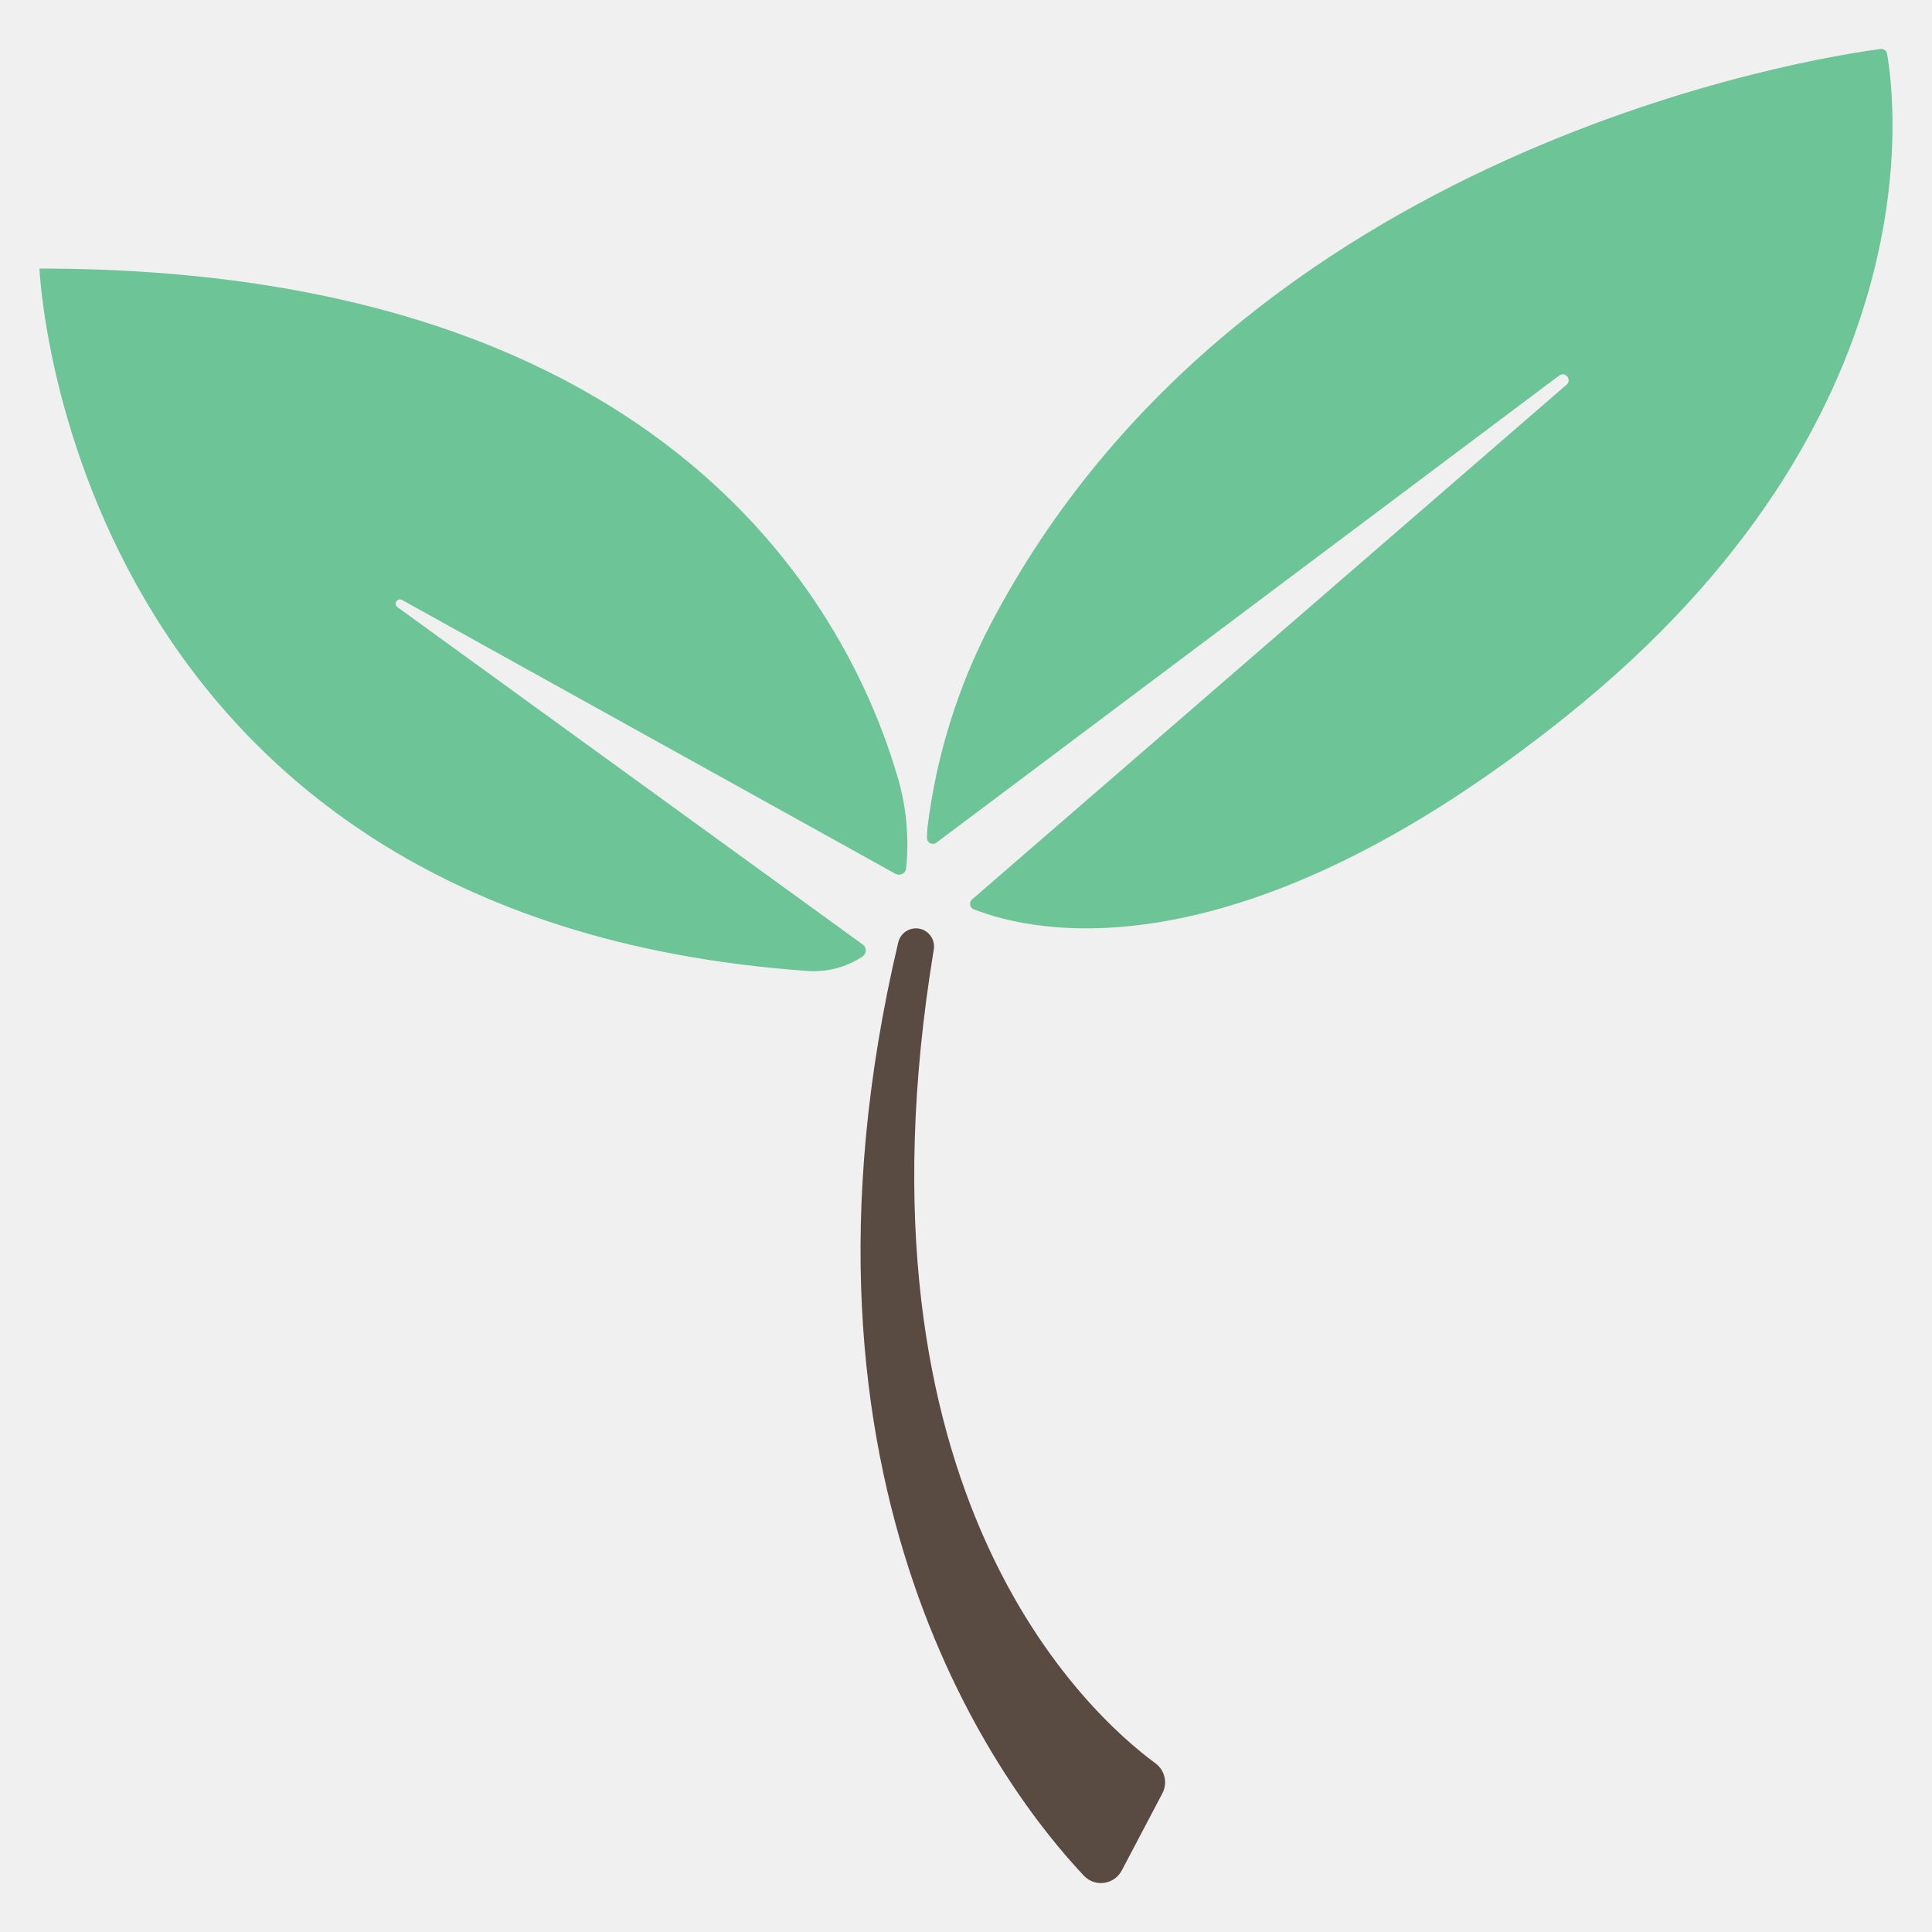
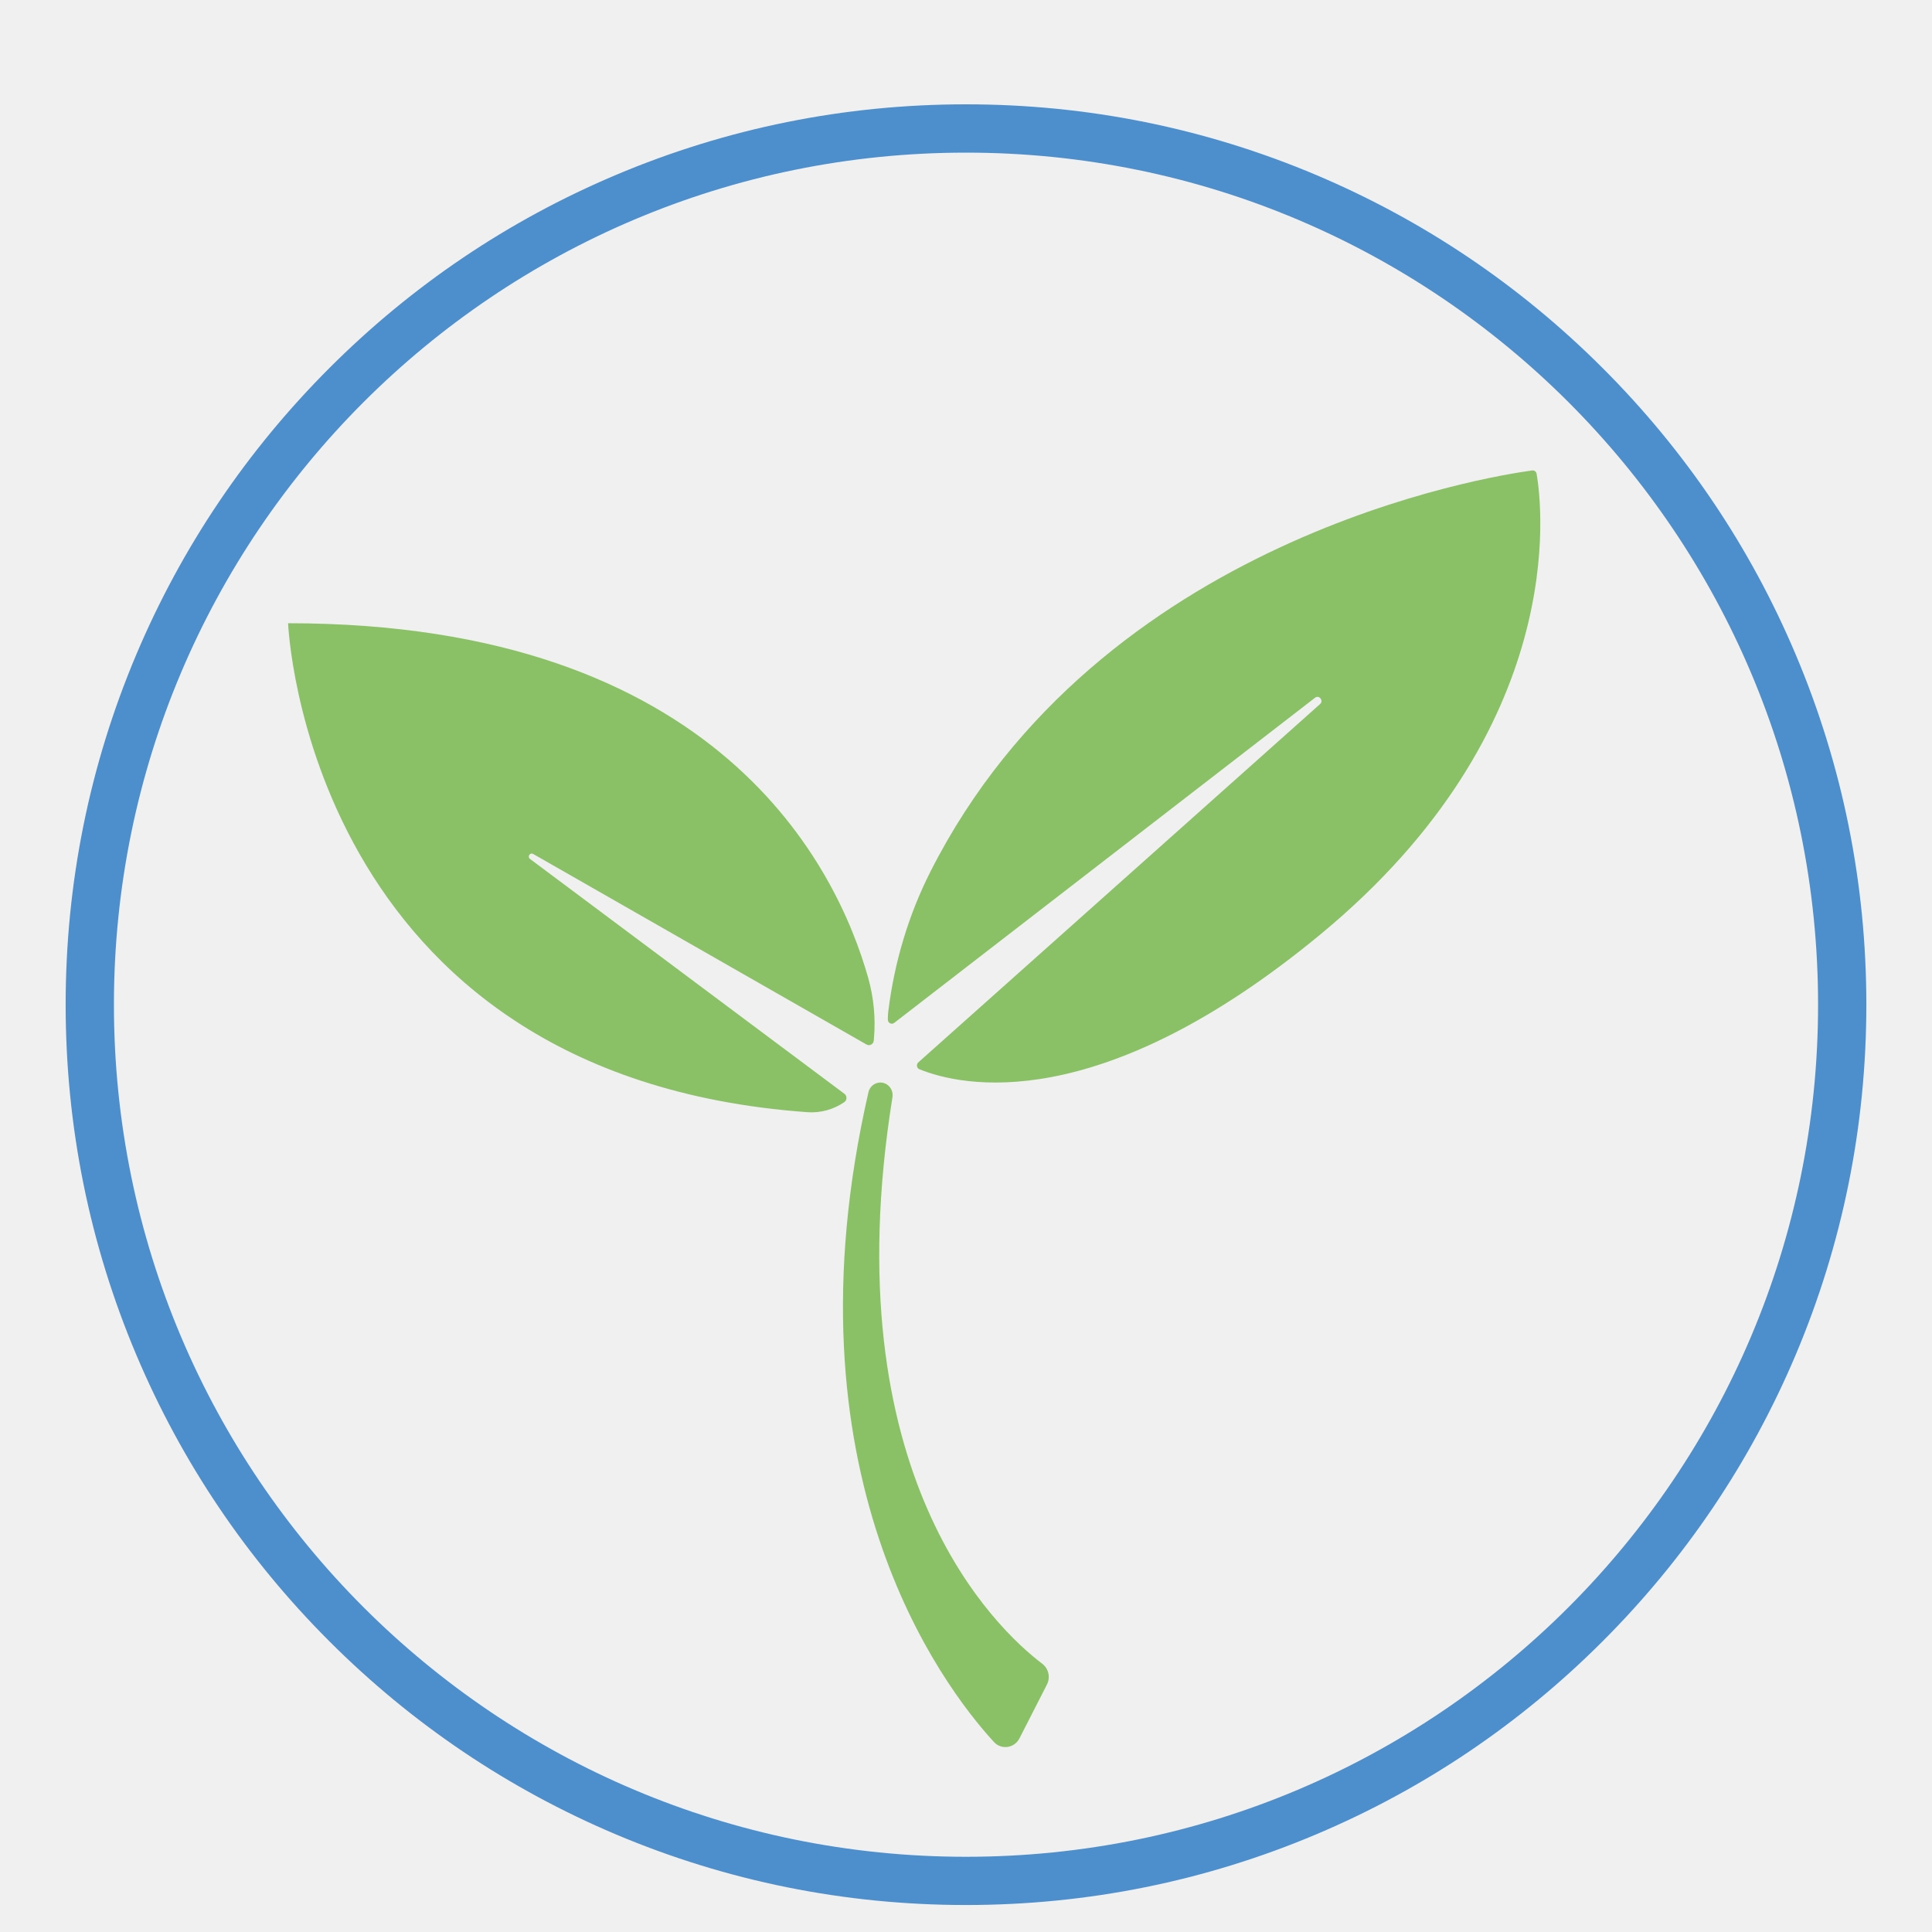
<svg xmlns="http://www.w3.org/2000/svg" id="Layer_2" data-name="Layer 2" viewBox="0 0 600 600">
  <defs>
    <style>
      .cls-1 {
-         fill: #fff;
+         fill: #8bc166;
      }

      .cls-2 {
-         fill: #594a42;
-       }
- 
-       .cls-3 {
-         fill: #6dc497;
+         fill: #4d8fcc;
      }
    </style>
  </defs>
-   <path class="cls-3" d="M281.48,268.92c-.01,.23-.03,.45-.06,.68,0,.01,0,.02,0,.03-.16,1.61-1.93,2.51-3.34,1.73L124.89,186.34c-1.46-.81-2.8,1.23-1.45,2.22l144.51,104.78c1.28,.93,1.24,2.85-.08,3.72-4.88,3.23-10.8,4.91-16.98,4.48C20.37,285.38,12.26,83.4,12.26,83.4c198.39,0,252.37,109.37,266.57,158.14,2.6,8.92,3.49,18.21,2.65,27.38Z" />
-   <path class="cls-3" d="M486.81,222.12c-102.21,82.01-165.5,67.72-184.4,60.27-1.28-.5-1.56-2.18-.52-3.07L486.51,119.47c1.77-1.54-.41-4.24-2.29-2.84l-193.42,145.07c-1.2,.9-2.91,.04-2.91-1.45v-.44c0-1.14,.08-2.3,.22-3.45,1.39-10.86,3.69-21.54,6.93-31.95,3.23-10.42,7.38-20.53,12.43-30.23C385.21,45.14,564.73,17.75,584.02,15.21c.96-.13,1.85,.53,2.02,1.49,2.51,14.09,15.39,113.47-99.24,205.42Z" />
-   <path class="cls-2" d="M360.99,556.93l-12.61,23.96c-2.33,4.43-8.33,5.27-11.77,1.63-24.02-25.45-97.73-120.1-57.65-289.86,1.08-4.55,6.91-5.9,9.86-2.27h0c1.02,1.25,1.44,2.88,1.18,4.47-27.86,168.77,47.9,237.34,68.84,252.76,2.92,2.15,3.84,6.1,2.15,9.3Z" />
-   <path class="cls-1" d="M281.48,268.92c-.01,.23-.03,.45-.06,.68-.06-.23-.03-.46,.06-.68Z" />
+   <g>
+     <path class="cls-1" d="M271.4,322.69c0,.16-.02,.31-.04,.47,0,0,0,.02,0,.02-.11,1.12-1.31,1.75-2.26,1.2l-103.52-59.17c-.99-.56-1.9,.85-.98,1.54l97.65,72.94c.86,.65,.84,1.98-.05,2.59-3.3,2.25-7.3,3.42-11.47,3.12-155.78-11.25-161.26-151.85-161.26-151.85,134.07,0,170.54,76.13,180.14,110.08,1.76,6.21,2.36,12.68,1.79,19.06Z" />
+     <path class="cls-1" d="M410.15,290.12c-69.07,57.09-111.84,47.14-124.61,41.95-.86-.35-1.05-1.51-.35-2.14l124.76-111.27c1.2-1.07-.28-2.95-1.55-1.97l-130.7,100.98c-.81,.63-1.97,.03-1.97-1.01v-.3c0-.79,.05-1.6,.15-2.4,.94-7.56,2.5-15,4.68-22.24,2.18-7.25,4.98-14.29,8.4-21.04,52.53-103.75,173.84-122.82,186.88-124.58,.65-.09,1.25,.37,1.37,1.03,1.69,9.81,10.4,78.99-67.06,142.99Z" />
+     <path class="cls-1" d="M325.13,523.17l-8.52,16.68c-1.58,3.08-5.63,3.67-7.95,1.13-16.23-17.71-66.04-83.6-38.96-201.76,.73-3.17,4.67-4.11,6.66-1.58h0c.69,.87,.97,2.01,.8,3.11-18.83,117.48,32.37,165.21,46.52,175.94,1.97,1.5,2.6,4.24,1.45,6.48Z" />
+   </g>
+   <path class="cls-2" d="M300,47.4c146.14,0,264.62,118.47,264.62,264.62s-118.47,264.62-264.62,264.62S35.38,458.16,35.38,312.02,153.86,47.4,300,47.4m0-15c-37.74,0-74.36,7.4-108.84,21.98-33.3,14.08-63.2,34.24-88.87,59.92s-45.83,55.58-59.92,88.87c-14.58,34.48-21.98,71.1-21.98,108.84s7.4,74.36,21.98,108.84c14.08,33.3,34.24,63.2,59.92,88.87,25.67,25.67,55.58,45.83,88.87,59.92,34.48,14.58,71.1,21.98,108.84,21.98s74.36-7.4,108.84-21.98c33.3-14.08,63.2-34.24,88.87-59.92,25.67-25.67,45.83-55.58,59.92-88.87,14.58-34.48,21.98-71.1,21.98-108.84s-7.4-74.36-21.98-108.84c-14.08-33.3-34.24-63.2-59.92-88.87-25.67-25.67-55.58-45.83-88.87-59.92-34.48-14.58-71.1-21.98-108.84-21.98h0Z" />
</svg>
